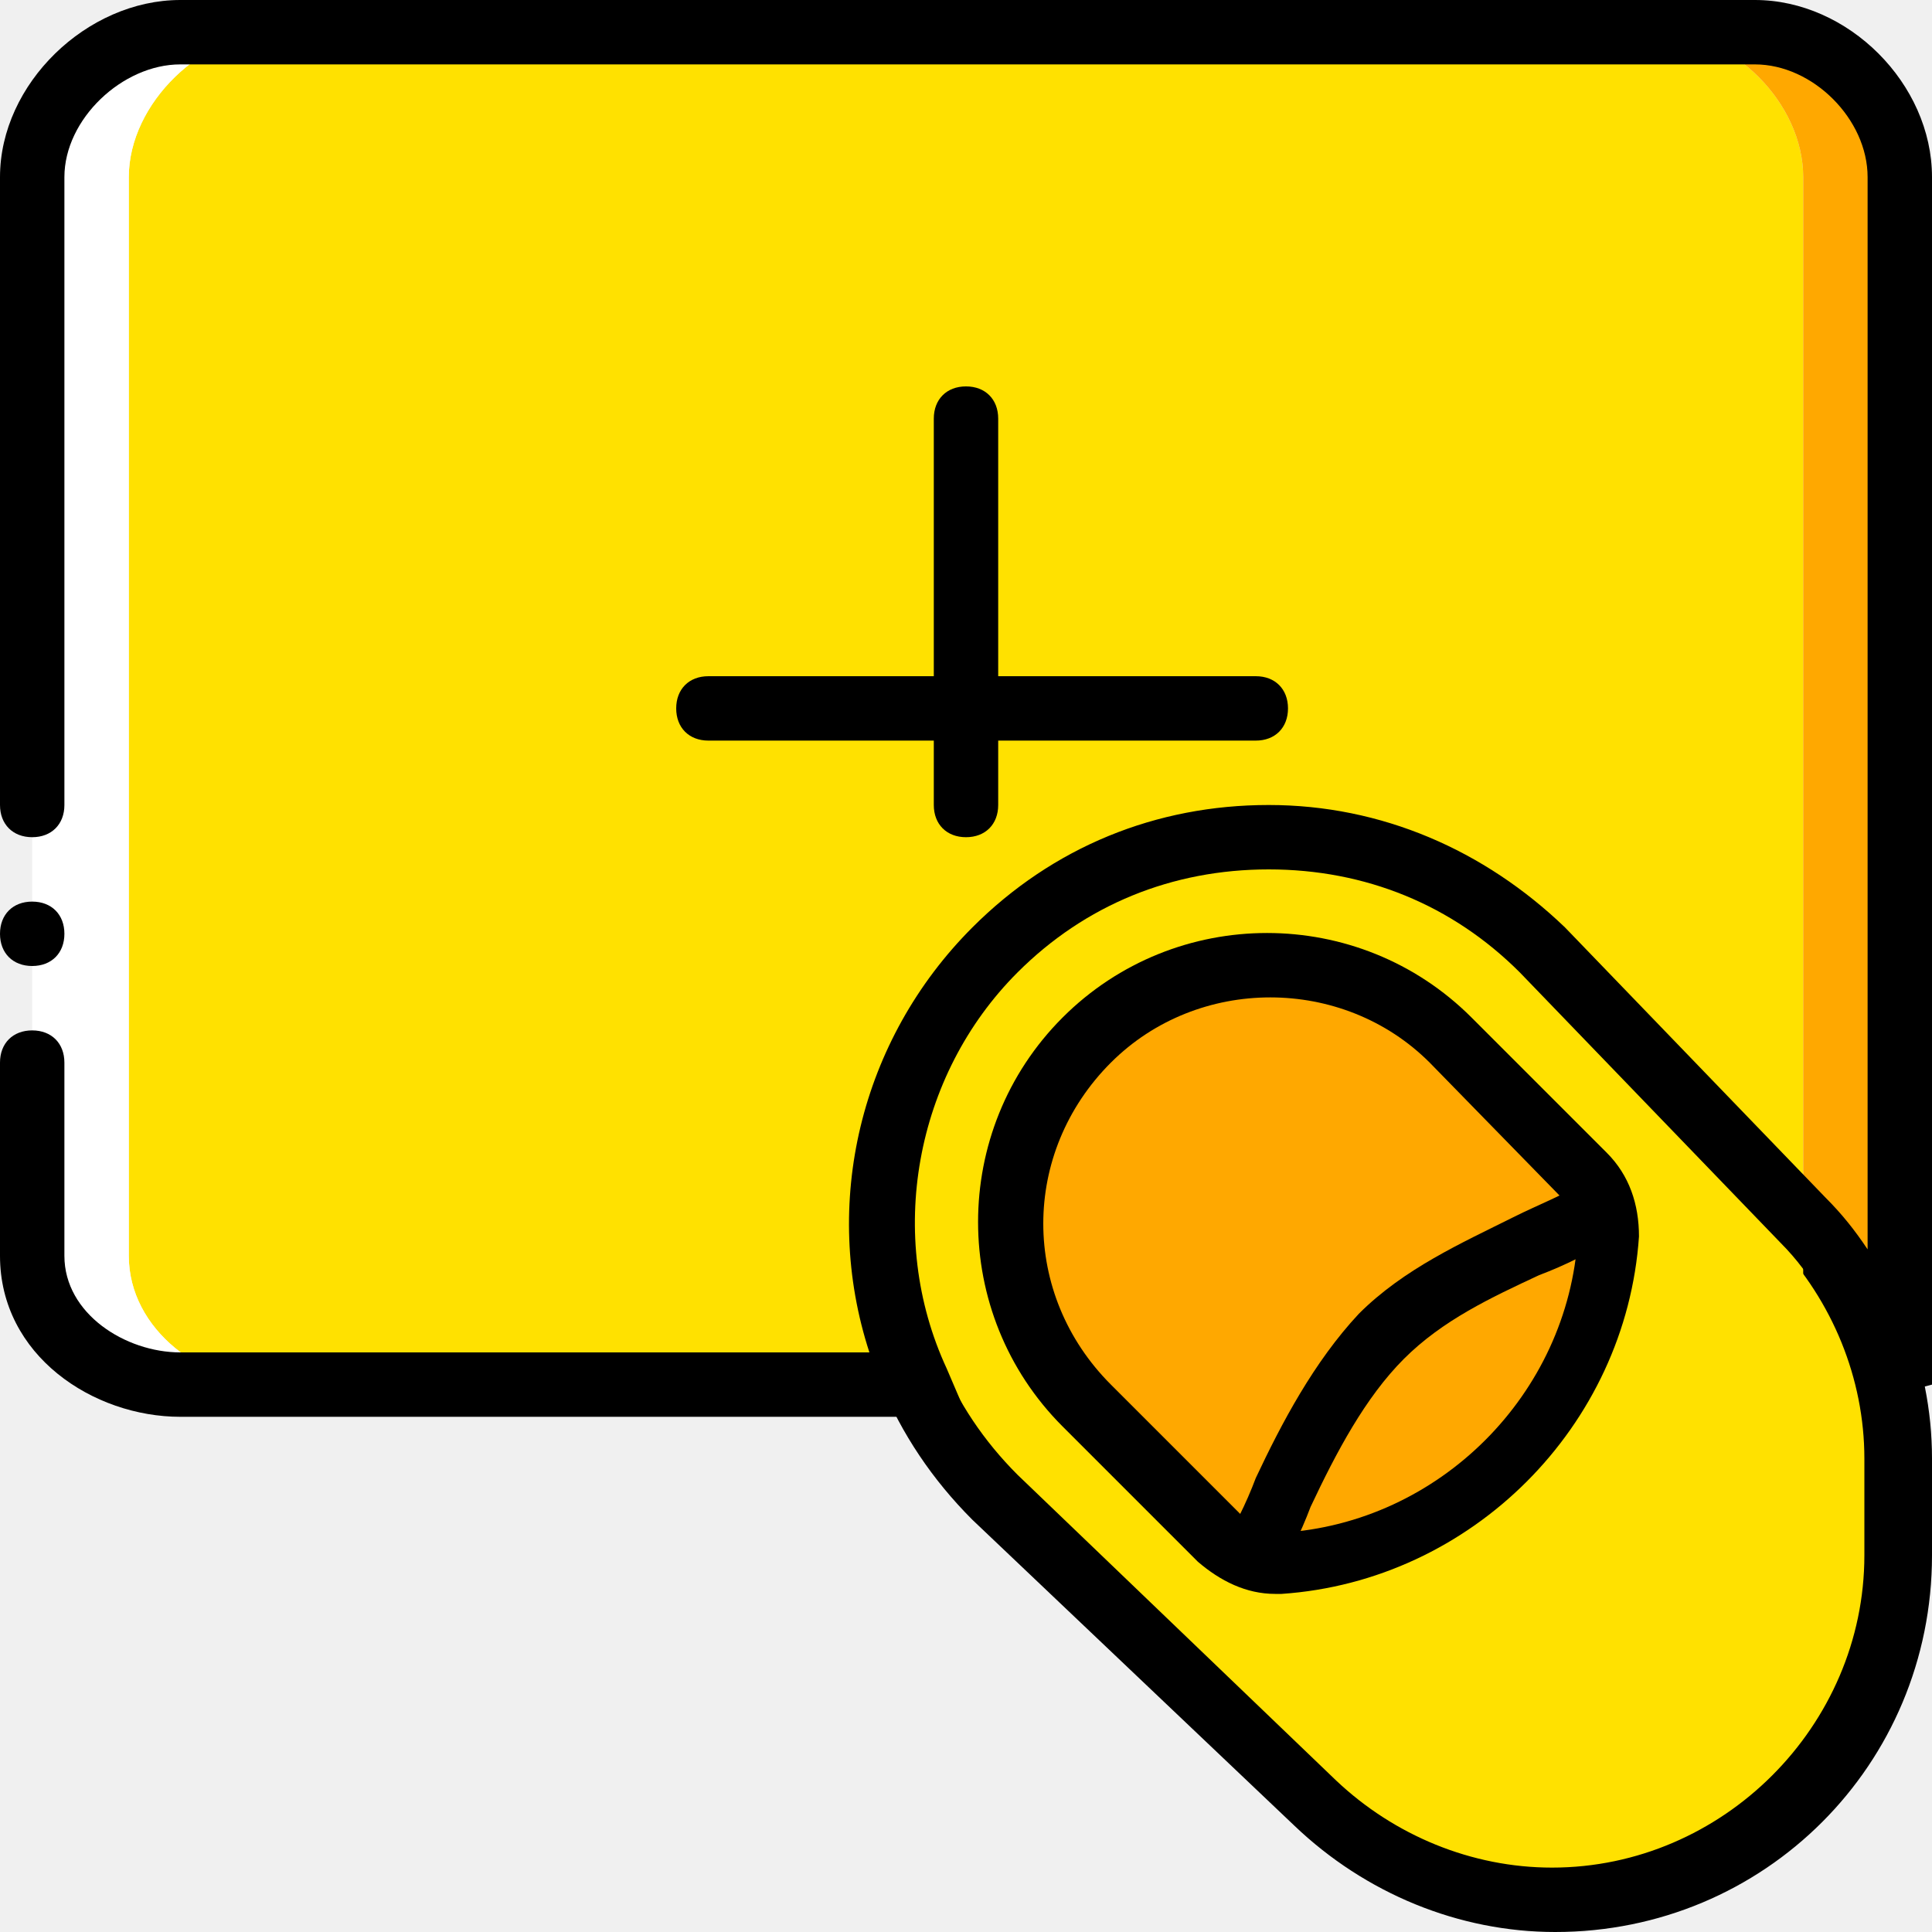
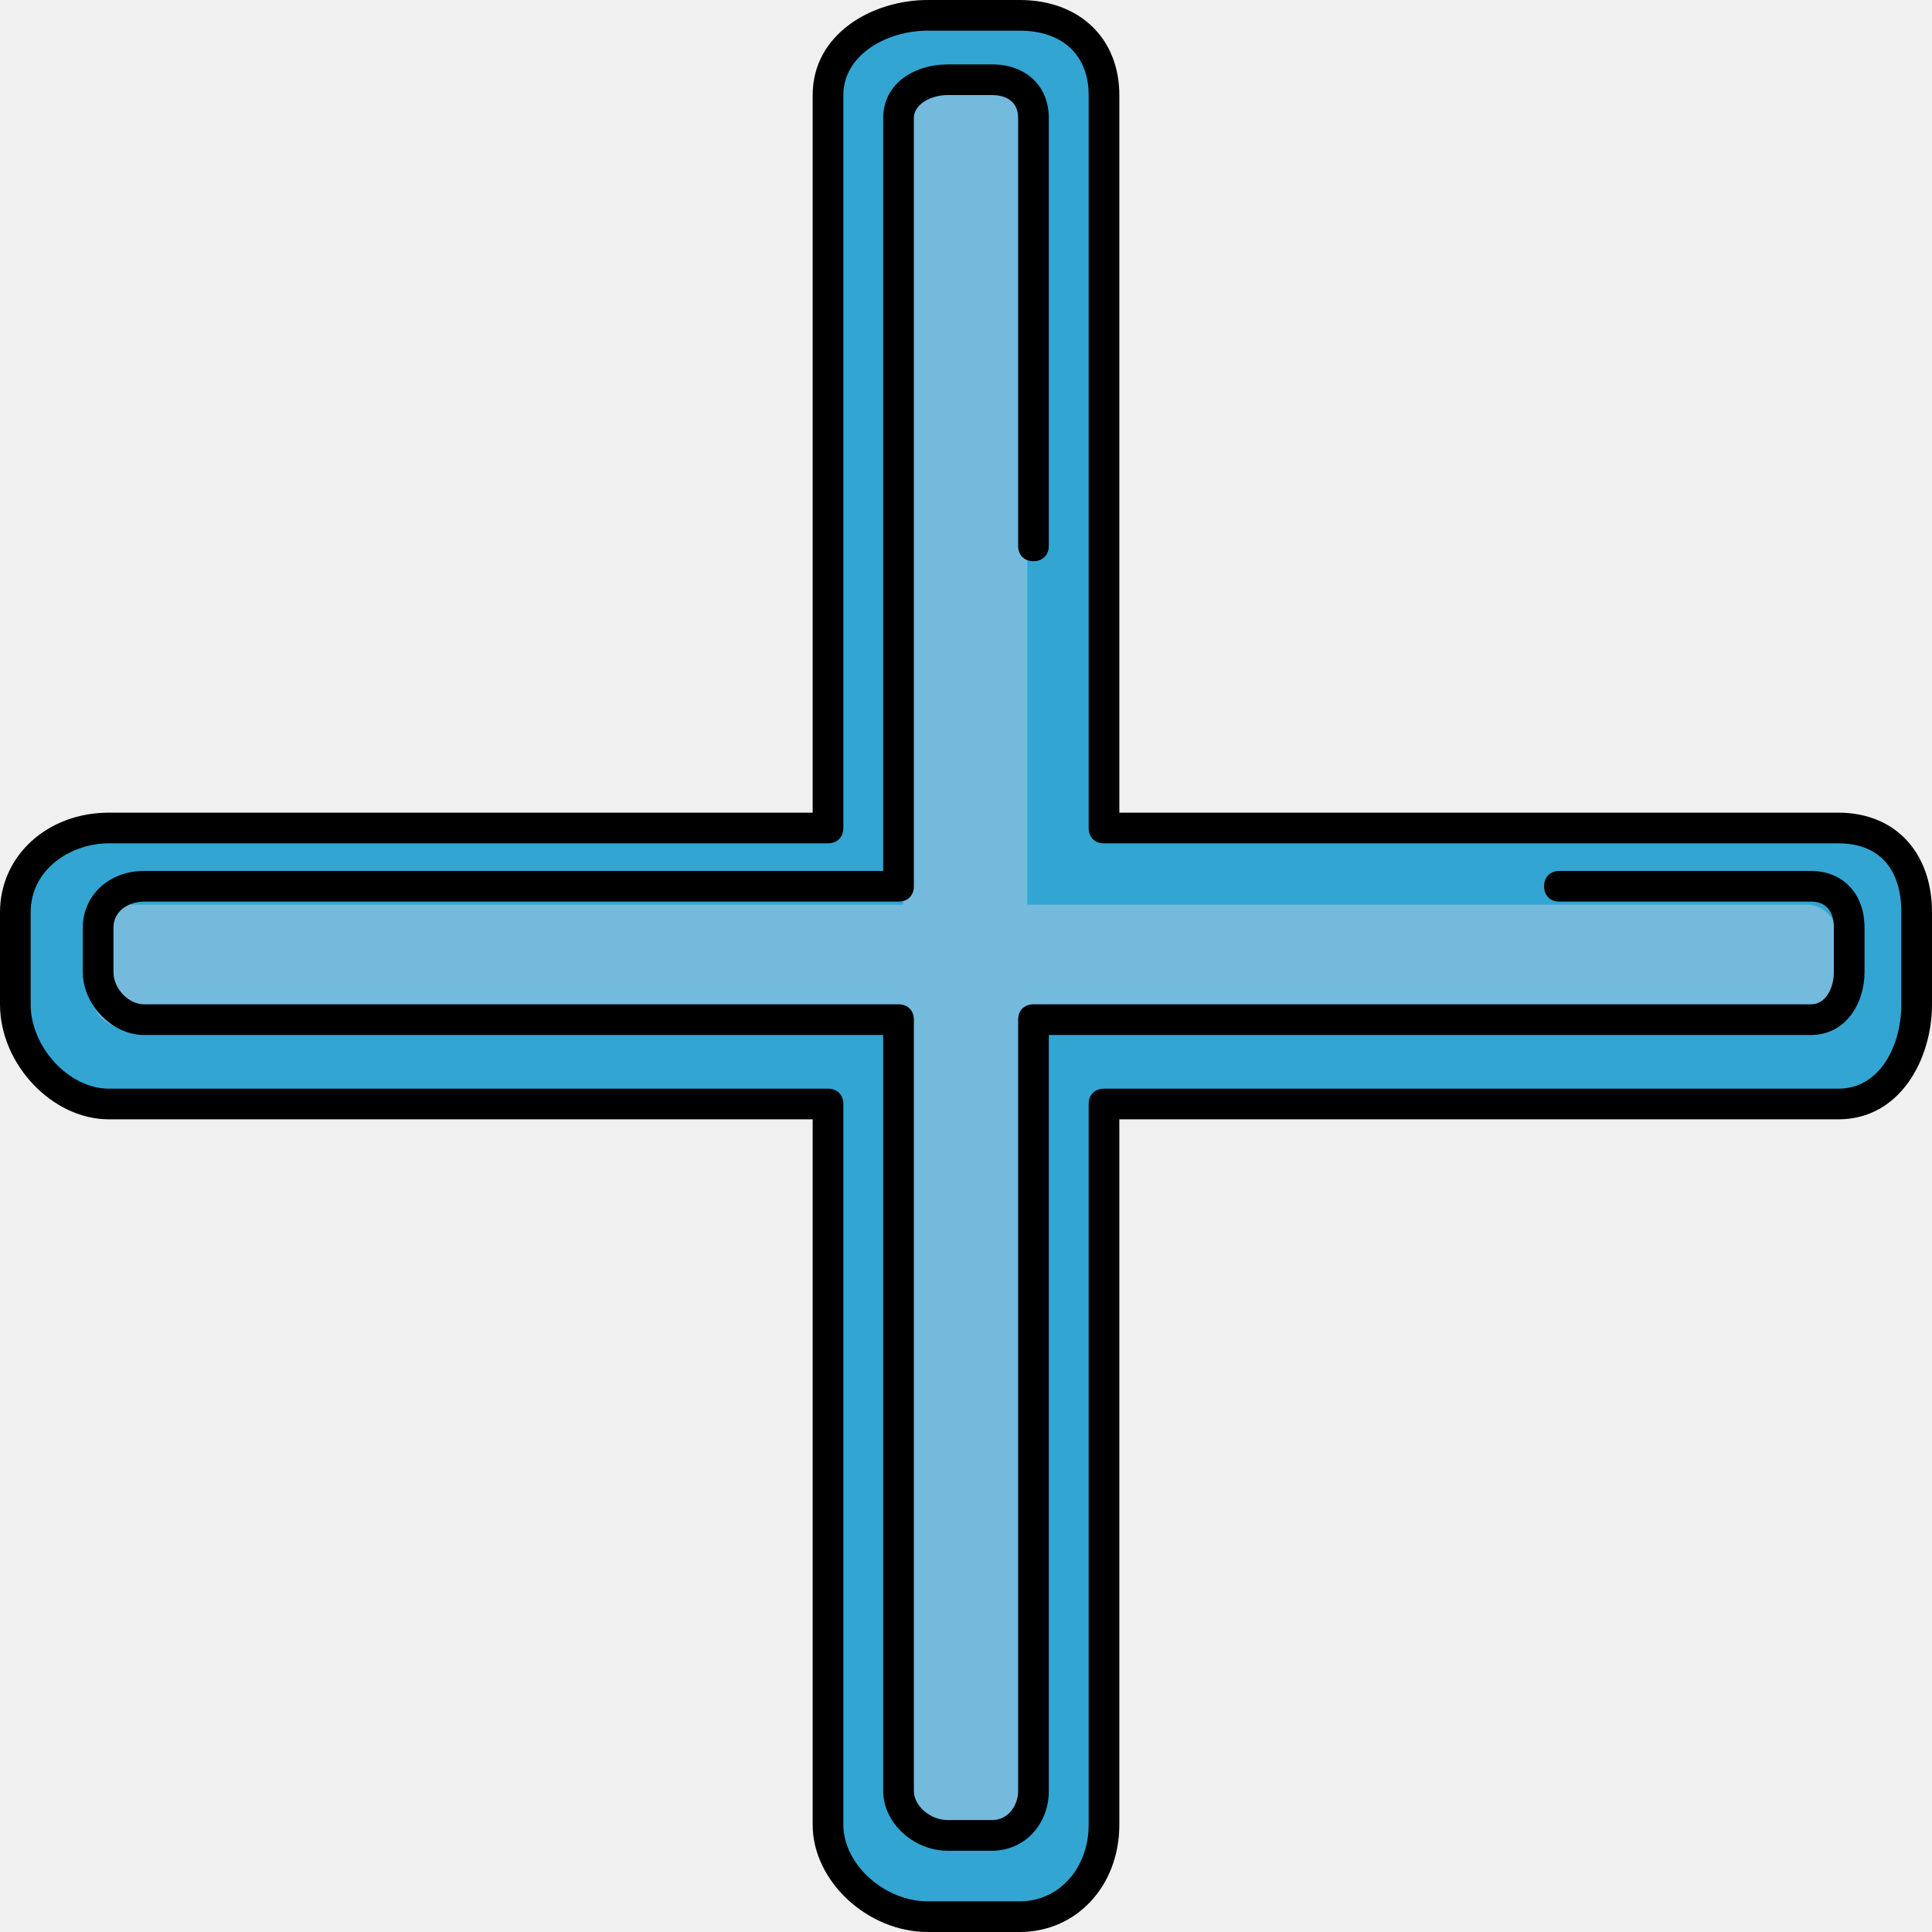
- <svg xmlns="http://www.w3.org/2000/svg" version="1.1" id="Layer_1" x="0px" y="0px" viewBox="0 0 512 512" style="enable-background:new 0 0 512 512;" xml:space="preserve">
-   <g transform="translate(0 1)">
-     <path style="fill:#FFE100;" d="M375.467,502.467L263.68,395.8c-40.107-40.107-40.107-104.96,0-145.067l0,0   c40.107-40.107,104.96-40.107,145.067,0l94.72,98.133v60.587c0,51.2-41.813,93.013-93.013,93.013H375.467z" />
-     <path d="M412.16,511c-25.6,0-50.347-10.24-69.12-28.16l-85.333-81.067c-21.333-21.333-32.427-48.64-32.427-78.507   s11.947-57.173,32.427-78.507s49.493-32.427,78.507-32.427c29.013,0,57.173,11.947,78.507,32.427l69.12,71.68   c17.92,18.773,28.16,43.52,28.16,69.12v25.6C512,466.627,467.627,511,412.16,511z M336.213,229.4   c-24.747,0-48.64,9.387-66.56,27.307c-17.92,17.92-27.307,40.96-27.307,66.56s9.387,48.64,27.307,66.56l84.48,81.067   c15.36,14.507,35.84,23.04,57.173,23.04c45.227,0,82.773-37.547,82.773-82.773v-25.6c0-21.333-8.533-41.813-23.04-57.173   l-69.12-71.68C384.853,238.787,361.813,229.4,336.213,229.4z" />
-     <path style="fill:#FFE100;" d="M477.867,357.4V45.933c0-19.627-18.773-38.4-38.4-38.4H73.387c-19.627,0-39.253,18.773-39.253,38.4   V331.8c0,19.627,19.627,34.133,39.253,34.133h97.28L477.867,357.4z" />
-     <path style="fill:#FFA800;" d="M503.467,348.867V45.933c0-19.627-18.773-38.4-38.4-38.4h-25.6c19.627,0,38.4,18.773,38.4,38.4   v268.8" />
-     <path style="fill:#FFFFFF;" d="M34.133,331.8V45.933c0-19.627,19.627-38.4,39.253-38.4h-25.6c-19.627,0-39.253,18.773-39.253,38.4   V331.8c0,19.627,19.627,34.133,39.253,34.133h25.6C53.76,365.933,34.133,351.427,34.133,331.8" />
-     <path style="fill:#FFA800;" d="M288.427,371.907l35.84,35.84c4.267,4.267,9.387,5.973,15.36,5.973   c46.933-3.413,83.627-40.107,87.04-87.04c0-5.973-1.707-11.093-5.973-15.36l-35.84-35.84c-26.453-26.453-69.973-26.453-96.427,0   l0,0C261.12,301.933,261.12,344.6,288.427,371.907" />
-     <path d="M337.92,421.4c-7.68,0-14.507-3.413-20.48-8.533l-35.84-35.84c-29.867-29.867-29.867-78.507,0-108.373   s78.507-29.867,108.373,0l35.84,35.84c5.973,5.973,8.533,13.653,8.533,22.187c-3.413,50.347-44.373,91.307-94.72,94.72   C339.627,421.4,338.773,421.4,337.92,421.4z M294.4,365.933l35.84,35.84c2.56,2.56,5.973,3.413,9.387,3.413   c41.813-2.56,75.947-36.693,78.507-78.507c0-3.413-0.853-6.827-3.413-9.387L378.88,280.6c-23.04-23.04-61.44-23.04-84.48,0   C270.507,304.493,270.507,342.04,294.4,365.933L294.4,365.933z" />
-     <path d="M337.92,417.987l-14.507-8.533c3.413-5.12,6.827-11.947,9.387-18.773c6.827-14.507,15.36-30.72,27.307-43.52   c11.947-11.947,27.307-18.773,40.96-25.6c6.827-3.413,13.653-5.973,18.773-9.387l8.533,14.507   c-6.827,4.267-13.653,7.68-20.48,10.24c-12.8,5.973-25.6,11.947-35.84,22.187c-10.24,10.24-17.92,24.747-24.747,39.253   C344.747,405.187,341.333,412.013,337.92,417.987z" />
-     <path d="M256,220.867c-5.12,0-8.533-3.413-8.533-8.533v-102.4c0-5.12,3.413-8.533,8.533-8.533c5.12,0,8.533,3.413,8.533,8.533   v102.4C264.533,217.453,261.12,220.867,256,220.867z" />
-     <path d="M332.8,195.267H187.733c-5.12,0-8.533-3.413-8.533-8.533c0-5.12,3.413-8.533,8.533-8.533H332.8   c5.12,0,8.533,3.413,8.533,8.533C341.333,191.853,337.92,195.267,332.8,195.267z" />
-     <path d="M47.787,374.467C24.747,374.467,0,358.253,0,331.8v-51.2c0-5.12,3.413-8.533,8.533-8.533s8.533,3.413,8.533,8.533v51.2   c0,15.36,16.213,25.6,30.72,25.6H230.4c-12.8-39.253-2.56-82.773,27.307-112.64c21.333-21.333,48.64-32.427,78.507-32.427   c29.867,0,57.173,11.947,78.507,32.427l69.12,71.68c4.267,4.267,7.68,8.533,11.093,13.653V45.933   c0-15.36-14.507-29.867-29.867-29.867H47.787c-15.36,0-30.72,14.507-30.72,29.867v166.4c0,5.12-3.413,8.533-8.533,8.533   S0,217.453,0,212.333v-166.4C0,21.187,23.04-1,47.787-1h417.28C489.813-1,512,21.187,512,45.933v320l-16.213,4.267l-5.12-10.24   c-4.267-11.947-10.24-23.04-18.773-31.573l-69.12-71.68c-17.92-17.92-40.96-27.307-66.56-27.307c-25.6,0-48.64,9.387-66.56,27.307   c-27.307,27.307-34.987,69.973-18.773,104.96l5.12,11.947l-17.067,0.853H47.787z" />
-     <path d="M17.067,246.467c0-5.12-3.413-8.533-8.533-8.533S0,241.347,0,246.467C0,251.587,3.413,255,8.533,255   S17.067,251.587,17.067,246.467" />
-   </g>
+ <svg xmlns="http://www.w3.org/2000/svg" version="1.1" id="Layer_1" x="0px" y="0px" viewBox="0 0 504 504" style="enable-background:new 0 0 504 504;" xml:space="preserve">
+   <path style="fill:#33A5D2;" d="M477.6,216H288V26.8C288,13.6,277.2,4,264,4h-24c-13.2,0-24,9.6-24,22.8V216H26.4  C13.2,216,4,227.2,4,240v24c0,13.2,9.6,24,22.4,24H216v190c0,13.2,11.2,22,24,22h24c13.2,0,24-9.2,24-22V288h189.6  c13.2,0,22.4-10.8,22.4-24v-24C500,227.2,490.8,216,477.6,216z" />
+   <path style="fill:#73BADD;" d="M432,236H268V74V46.4V33.2c0-5.6-4.8-8.8-10.8-8.8h-10.8c-5.6,0-10.8,3.2-10.8,8.8V236H32.4  c-5.6,0-8.8,5.2-8.8,10.8v10.8c0,5.6,3.2,10.4,8.8,10.4h203.2v203.2c0,5.6,5.2,8.8,10.8,8.8h10.8c5.6,0,10.8-2.8,10.8-8.8V268h203.2  c5.6,0,8.8-4.8,8.8-10.4v-10.8c0-5.6-3.2-10.8-8.8-10.8H456" />
+   <path d="M266,504h-24c-15.6,0-30-13.2-30-28V292H28.4C13.6,292,0,277.6,0,262v-24c0-14.8,12.4-26,28.4-26H212V24.8  C212,8.8,227.6,0,242,0h24c15.6,0,26,10,26,24.8V212h187.6c14.8,0,24.4,10.4,24.4,26v24c0,14.4-8.4,30-24.4,30H292v184  C292,492,280.8,504,266,504z M28.4,220c-10,0-20.4,6.8-20.4,18v24c0,11.2,10,22,20.4,22H216c2.4,0,4,1.6,4,4v188  c0,10.4,10.8,20,22,20h24c10.4,0,18-8.8,18-20V288c0-2.4,1.6-4,4-4h191.6c10.8,0,16.4-11.2,16.4-22v-24c0-11.6-6-18-16.4-18H288  c-2.4,0-4-1.6-4-4V24.8C284,14.4,277.2,8,266,8h-24c-10.8,0-22,6.4-22,16.8V216c0,2.4-1.6,4-4,4H28.4z" />
+   <path d="M258.8,482.8h-11.6c-8.8,0-16.8-7.2-16.8-15.6V270H37.6c-8.4,0-16-8-16-16.4V242c0-8.4,6.8-14.8,16-14.8h192.8V30.8  c0-9.2,8.4-14,16.8-14h11.6c8.8,0,14.8,5.6,14.8,14v111.6c0,2.4-1.6,4-4,4s-4-1.6-4-4V30.8c0-5.2-4.4-6-6.8-6h-11.6  c-4.4,0-8.8,2.4-8.8,6v200.4c0,2.4-1.6,4-4,4H37.6c-4,0-8,2.4-8,6.8v11.6c0,4.4,4,8.4,8,8.4h196.8c2.4,0,4,1.6,4,4v201.2  c0,4,4.4,7.6,8.8,7.6h11.6c4.4,0,6.8-4,6.8-7.6V266c0-2.4,1.6-4,4-4h202.8c4,0,6-4.4,6-8.4V242c0-3.2-1.2-6.8-6-6.8h-65.6  c-2.4,0-4-1.6-4-4s1.6-4,4-4h65.6c8.4,0,14,6,14,14.8v11.6c0,8-4.8,16.4-14,16.4H273.6v197.2C273.6,476,267.2,482.8,258.8,482.8z" />
  <g>
</g>
  <g>
</g>
  <g>
</g>
  <g>
</g>
  <g>
</g>
  <g>
</g>
  <g>
</g>
  <g>
</g>
  <g>
</g>
  <g>
</g>
  <g>
</g>
  <g>
</g>
  <g>
</g>
  <g>
</g>
  <g>
</g>
</svg>
